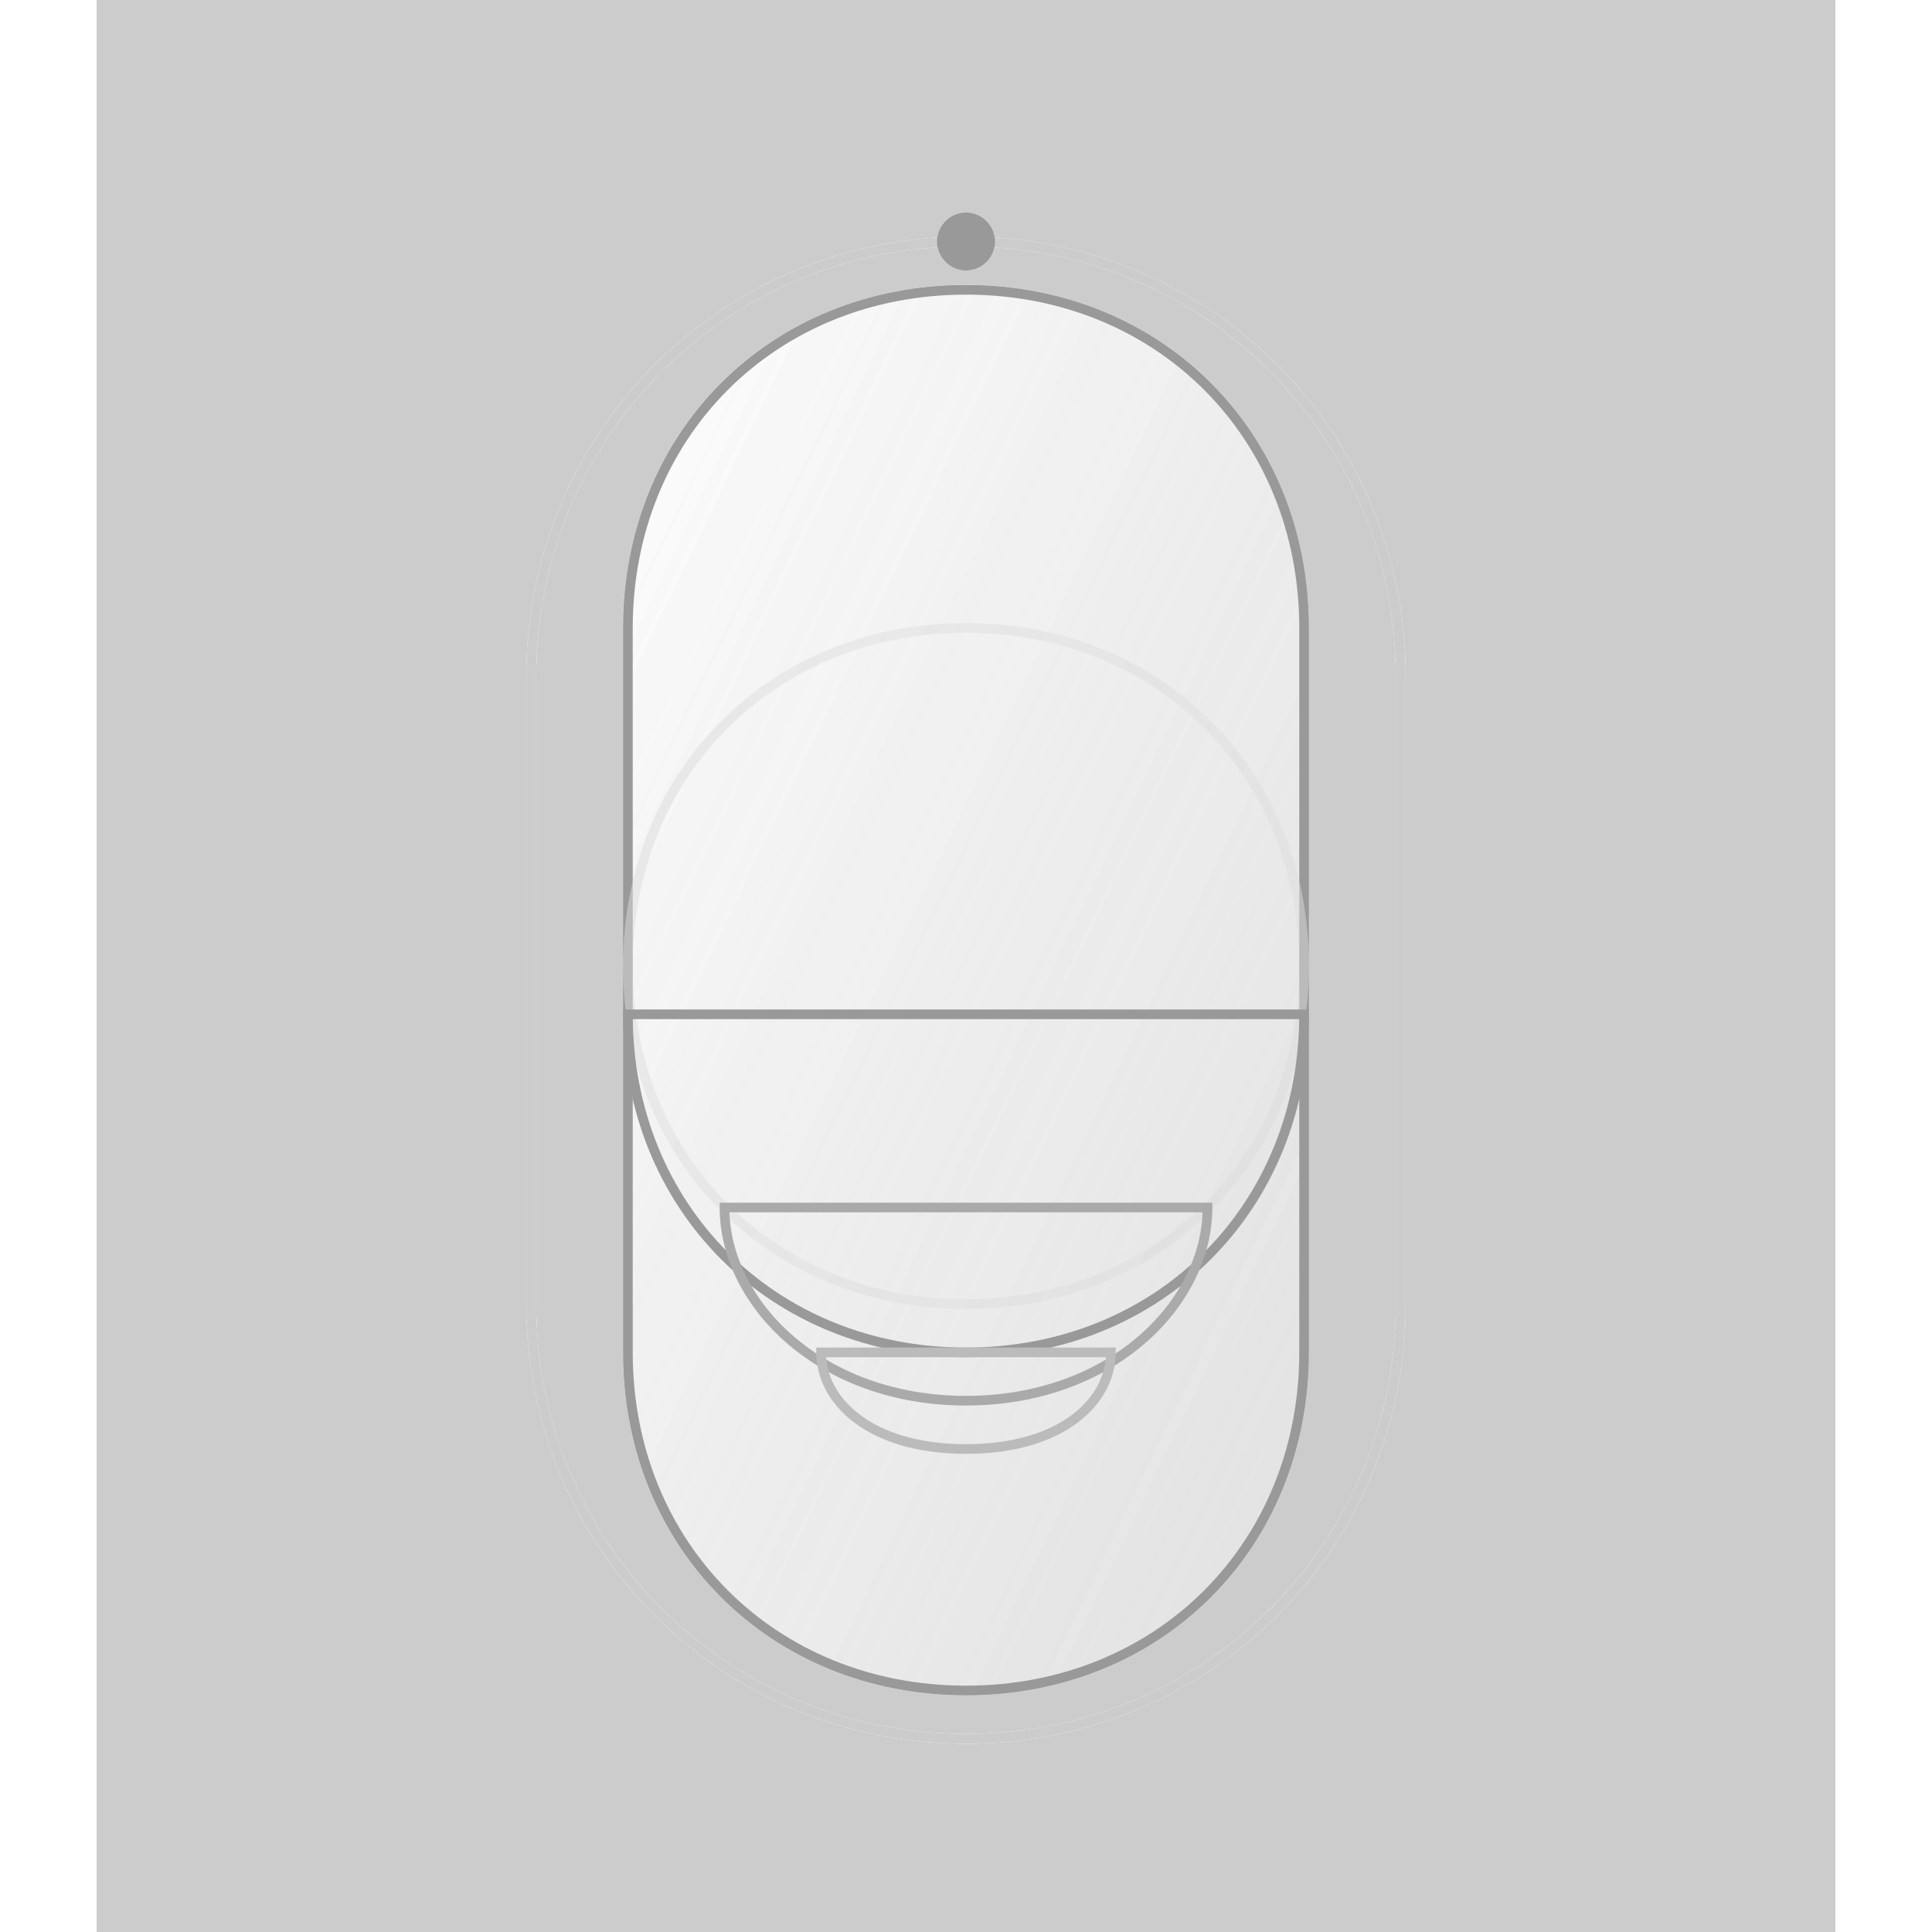
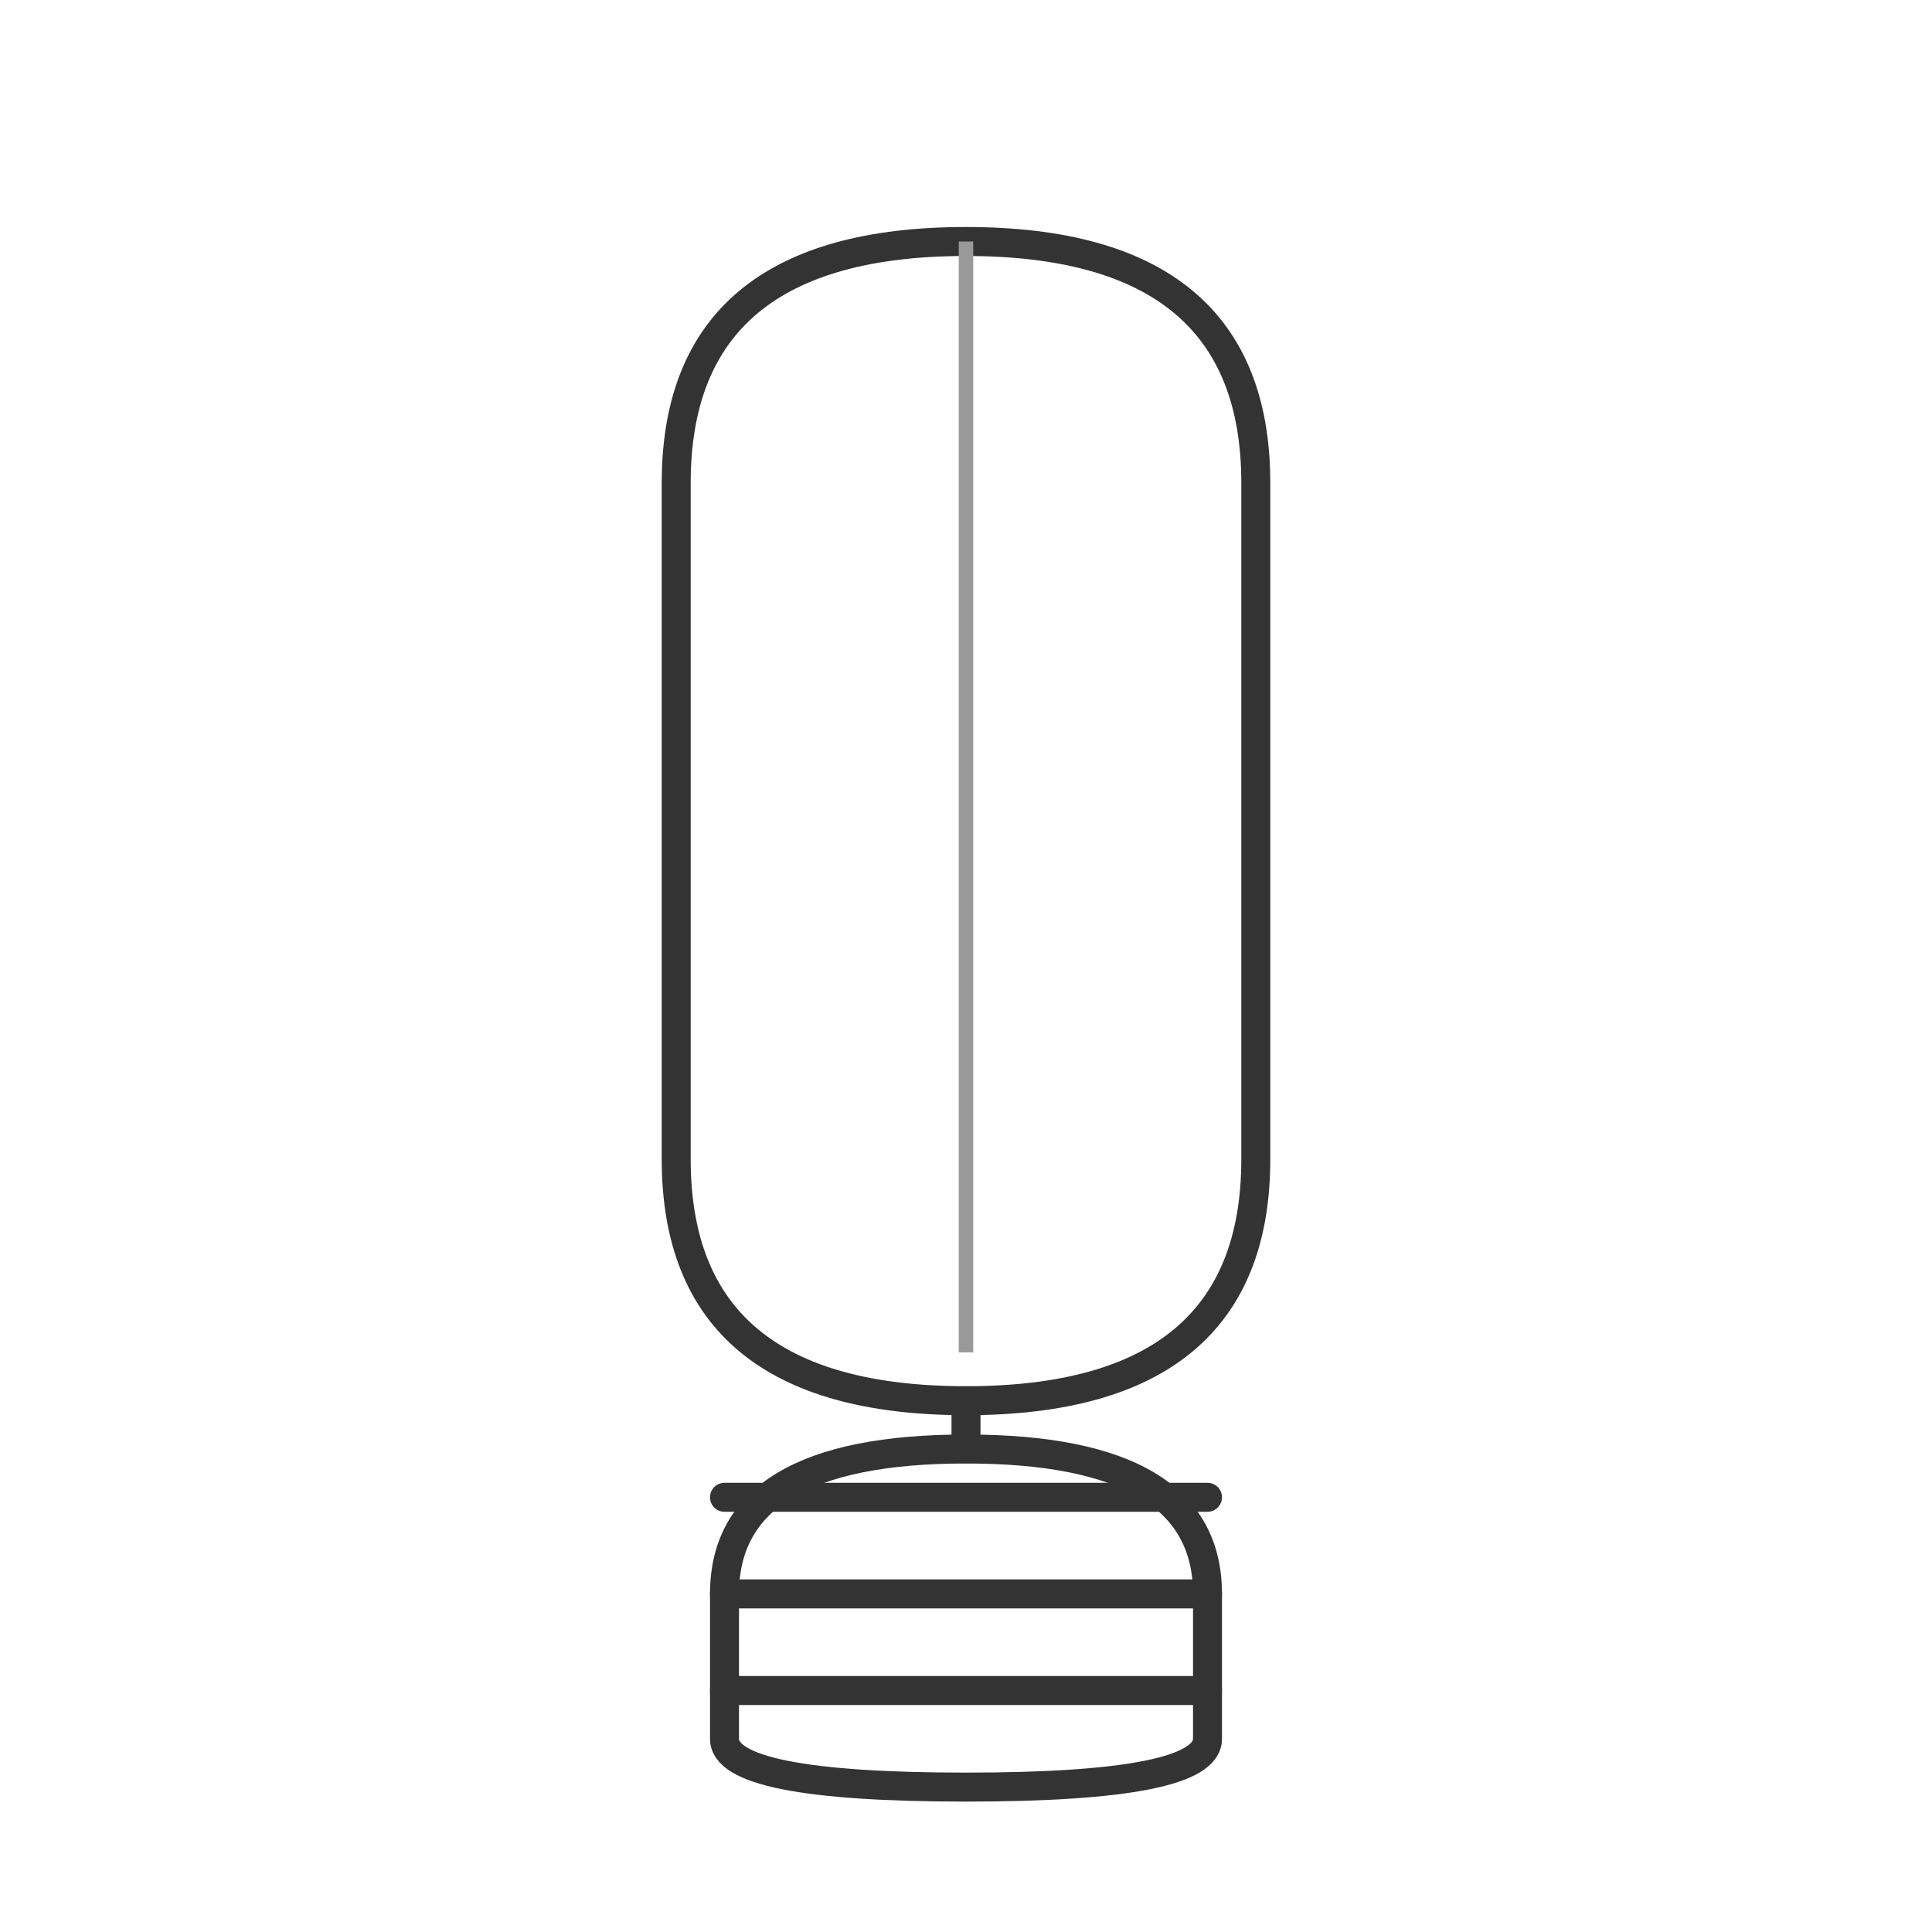
<svg xmlns="http://www.w3.org/2000/svg" viewBox="0 0 200 200" width="200" height="200">
-   <defs>
-     <linearGradient id="glassGradient" x1="0%" y1="0%" x2="100%" y2="100%">
-       <stop offset="0%" stop-color="#ffffff" stop-opacity="0.9" />
-       <stop offset="100%" stop-color="#e0e0e0" stop-opacity="0.7" />
-     </linearGradient>
-     <filter id="glassEffect" x="-50%" y="-50%" width="200%" height="200%">
-       <feGaussianBlur in="SourceAlpha" stdDeviation="2" result="blur" />
-       <feOffset in="blur" dx="0" dy="2" result="offsetBlur" />
-       <feComponentTransfer>
-         <feFuncA type="discrete" tableValues="0.2" />
-       </feComponentTransfer>
-       <feMerge>
-         <feMergeNode />
-         <feMergeNode in="SourceGraphic" />
-       </feMerge>
-     </filter>
-   </defs>
  <rect width="200" height="200" fill="none" />
-   <g filter="url(#glassEffect)">
-     <path d="M100 30C120 30 135 45 135 65V140C135 160 120 175 100 175C80 175 65 160 65 140V65C65 45 80 30 100 30Z" fill="url(#glassGradient)" stroke="#999999" stroke-width="1" />
-     <path d="M100 25C125 25 145 45 145 70V135C145 160 125 180 100 180C75 180 55 160 55 135V70C55 45 75 25 100 25Z" fill="none" stroke="#cccccc" stroke-width="1" />
-     <circle cx="100" cy="25" r="3" fill="#999999" />
-     <path d="M100 135C120 135 135 120 135 100C135 80 120 65 100 65C80 65 65 80 65 100C65 120 80 135 100 135Z" fill="none" stroke="#dddddd" stroke-width="1" opacity="0.5" />
-   </g>
-   <path d="M100 140C120 140 135 125 135 105H65C65 125 80 140 100 140Z" fill="none" stroke="#999999" stroke-width="1" />
-   <path d="M100 145C115 145 125 135 125 125H75C75 135 85 145 100 145Z" fill="none" stroke="#aaaaaa" stroke-width="1" />
-   <path d="M100 150C110 150 115 145 115 140H85C85 145 90 150 100 150Z" fill="none" stroke="#bbbbbb" stroke-width="1" />
+   <path d="M100 25 Q130 25 130 50 L130 120 Q130 145 100 145 L100 150 Q125 150 125 165 L125 180 Q125 185 100 185 Q75 185 75 180 L75 165 Q75 150 100 150 L100 145 Q70 145 70 120 L70 50 Q70 25 100 25 Z" fill="none" stroke="#333333" stroke-width="3" stroke-linecap="round" />
+   <path d="M100 25 L100 140" fill="none" stroke="#999999" stroke-width="1.5" />
+   <path d="M75 155 Q100 155 125 155" fill="none" stroke="#333333" stroke-width="3" stroke-linecap="round" />
+   <path d="M75 165 Q100 165 125 165" fill="none" stroke="#333333" stroke-width="3" stroke-linecap="round" />
+   <path d="M75 175 Q100 175 125 175" fill="none" stroke="#333333" stroke-width="3" stroke-linecap="round" />
</svg>
